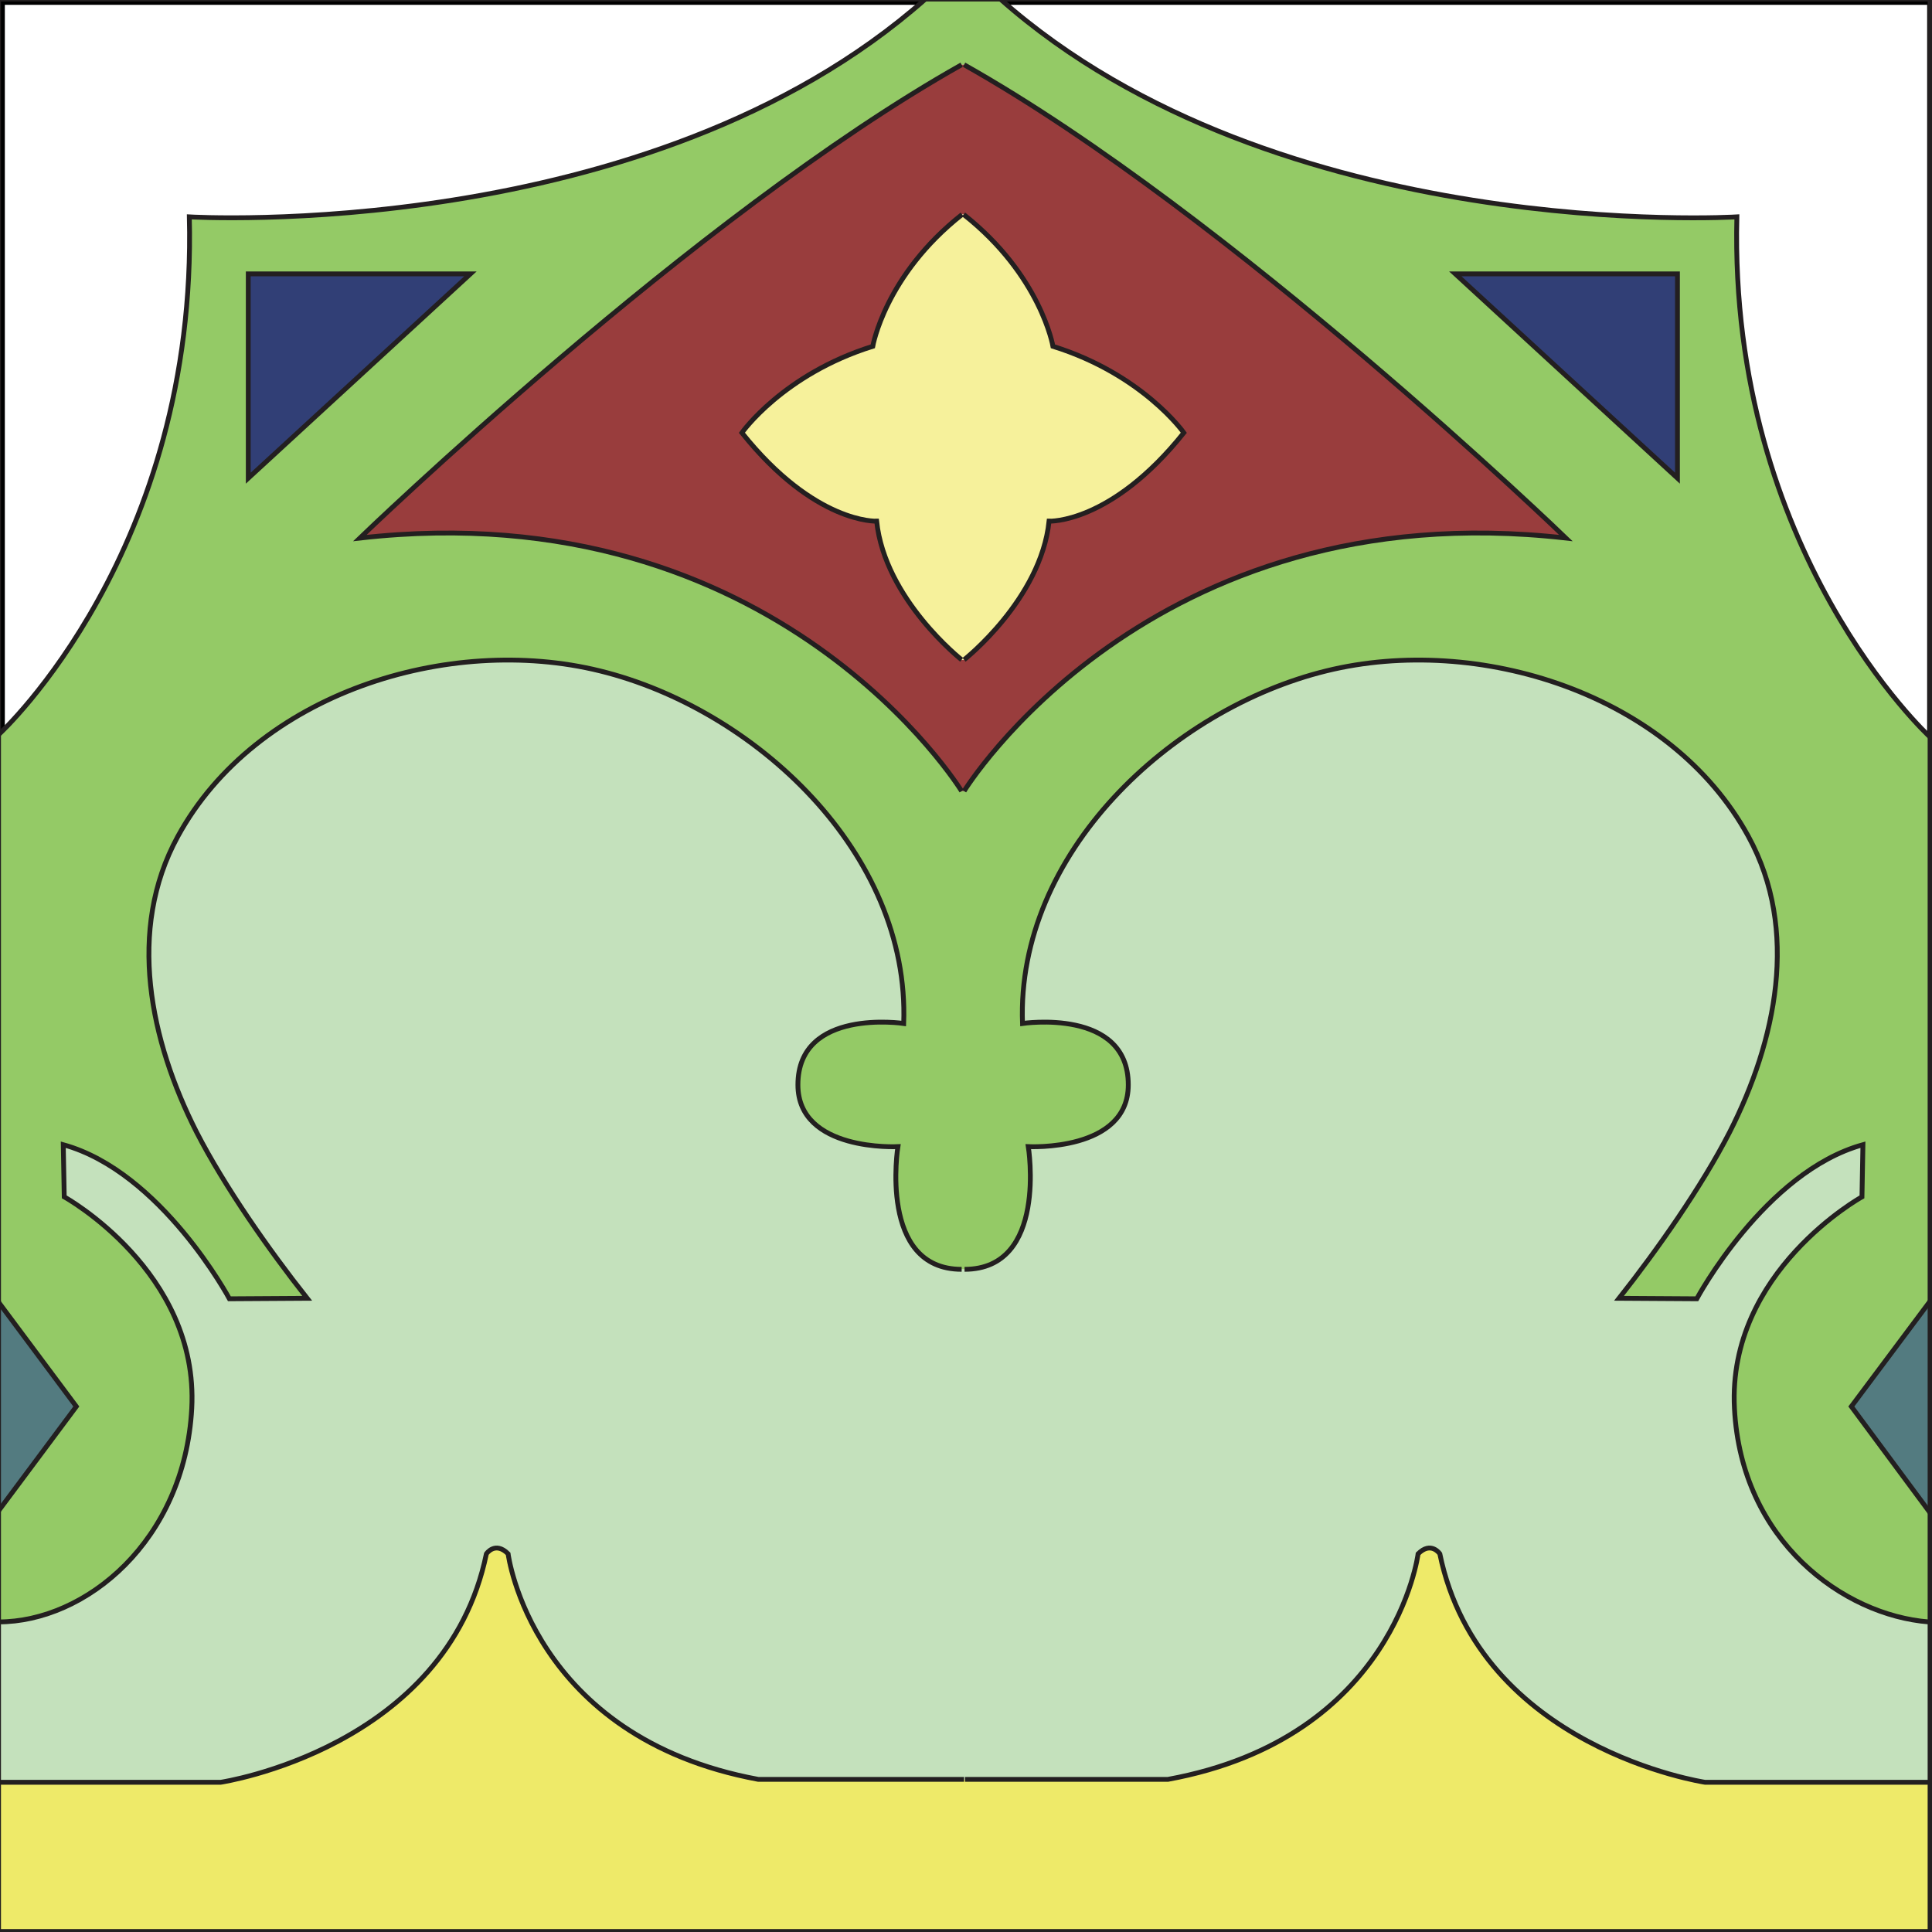
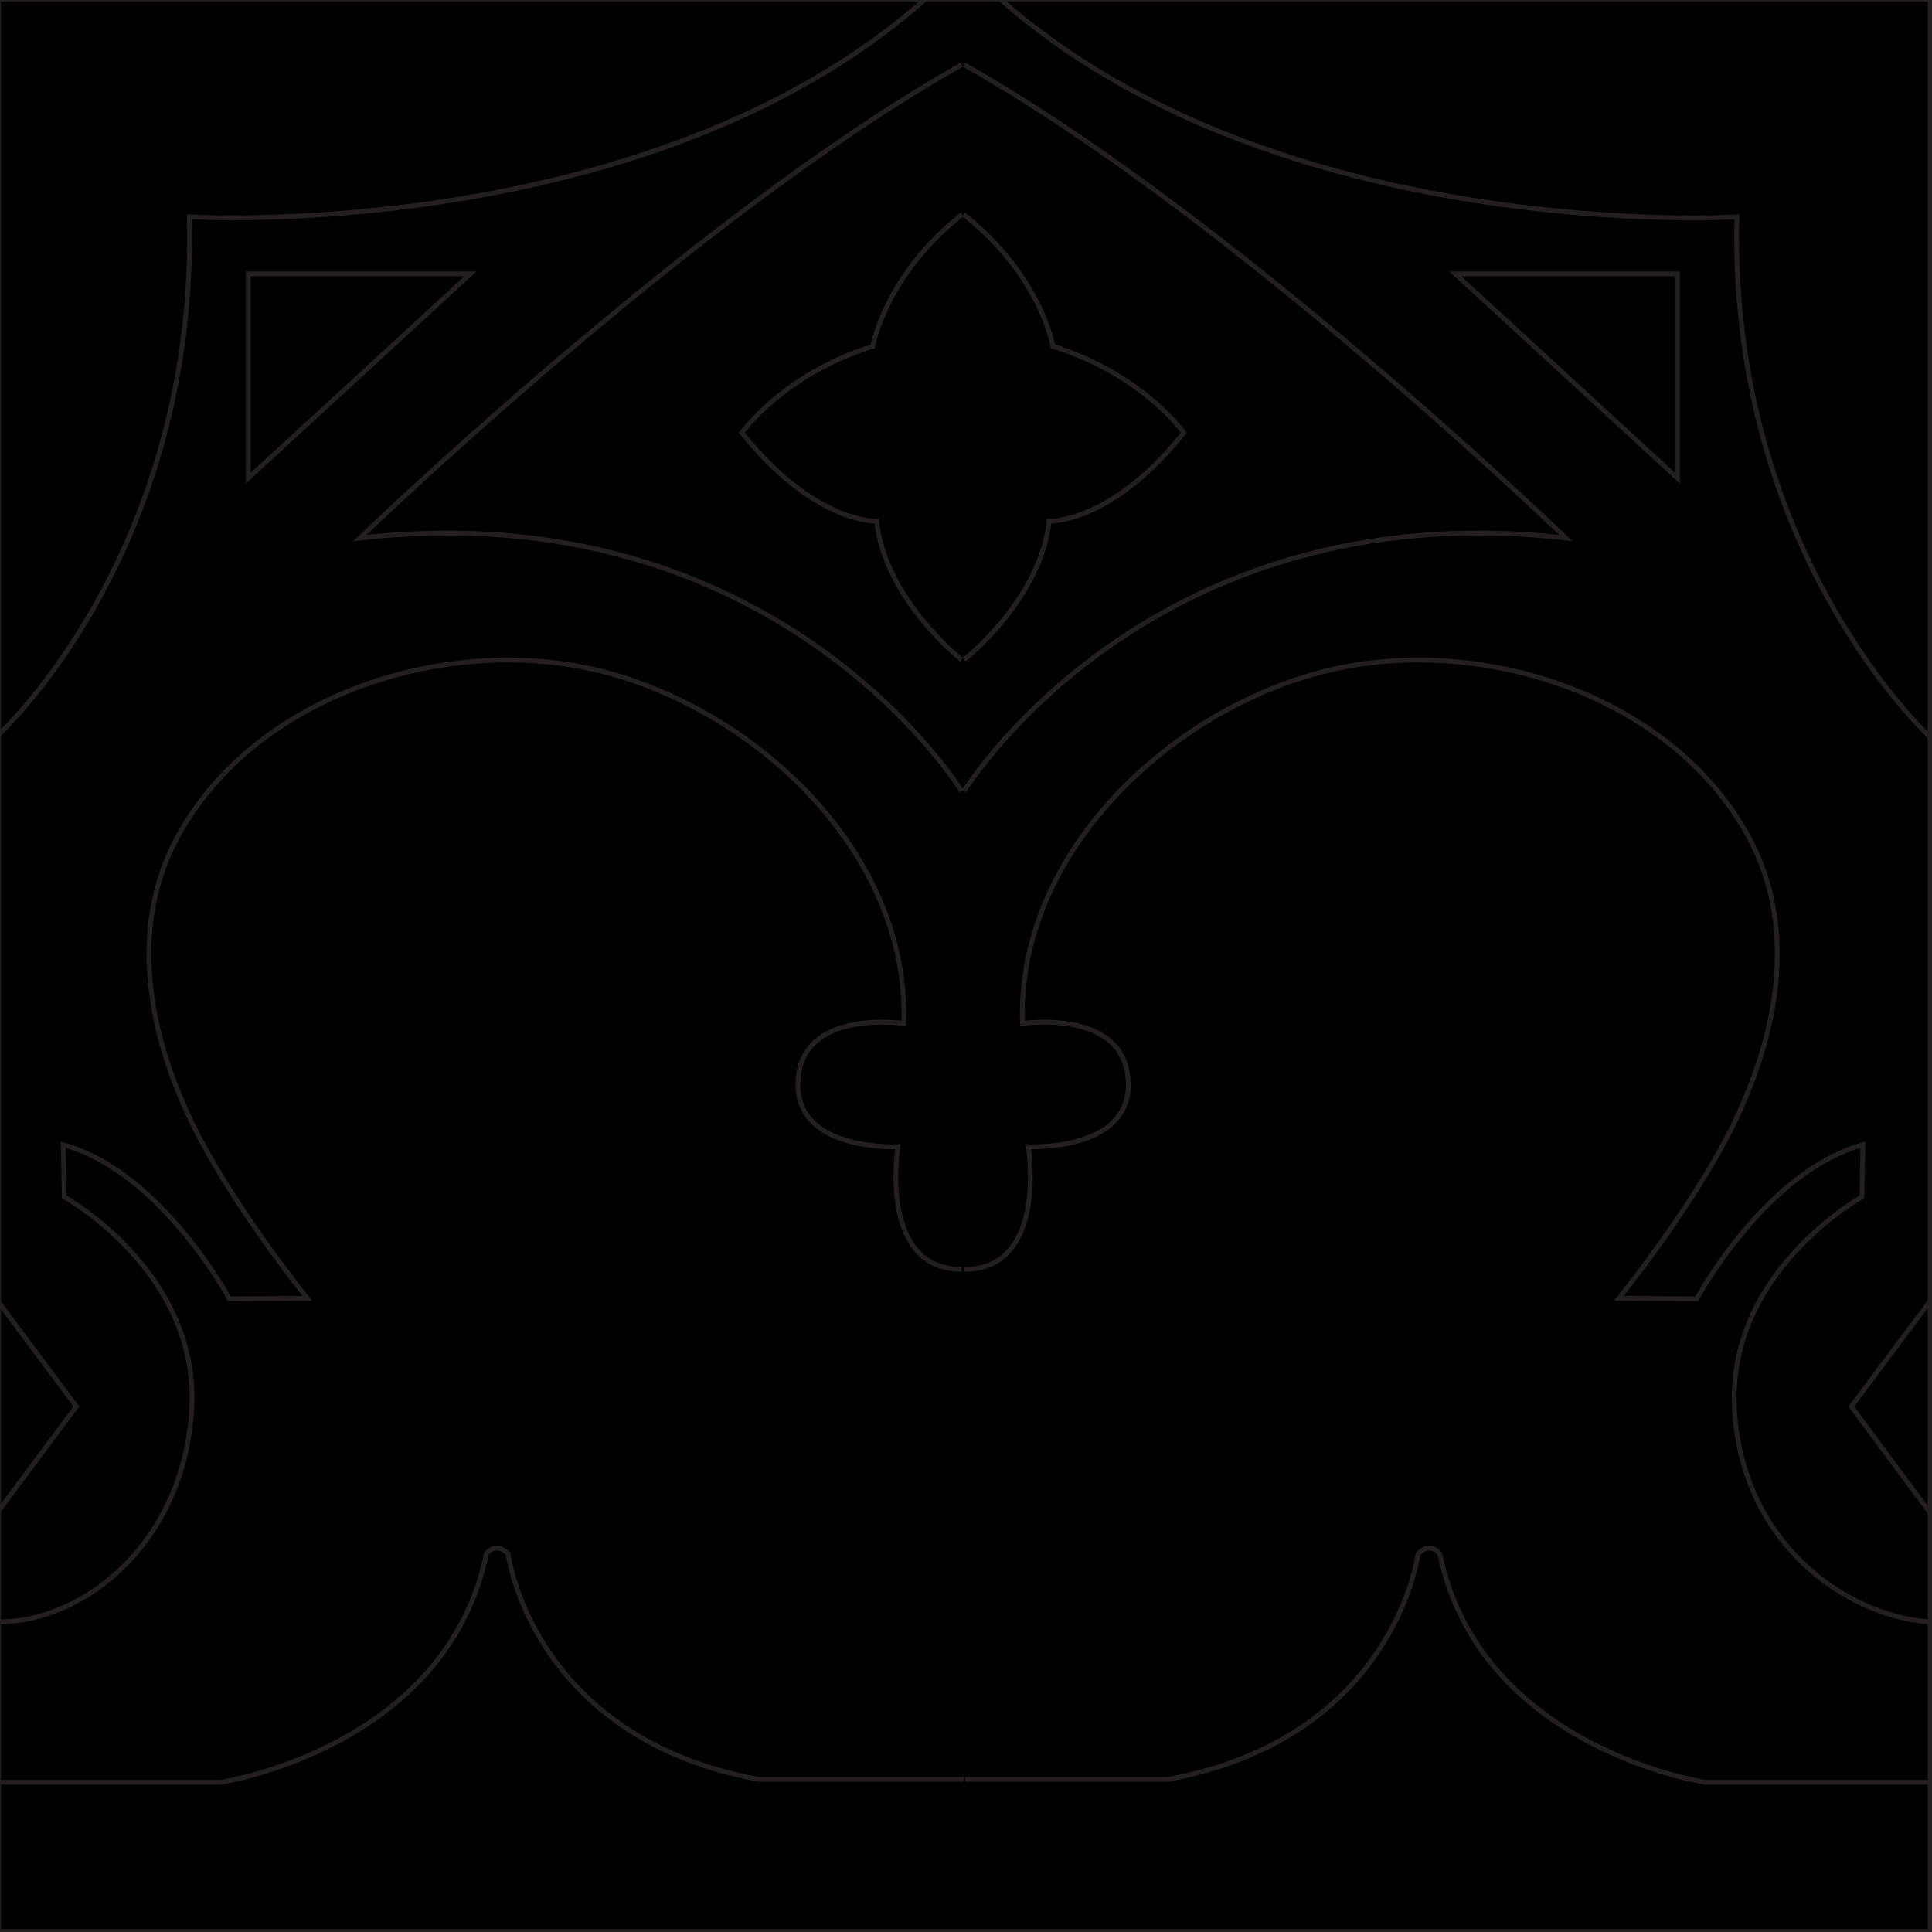
<svg xmlns="http://www.w3.org/2000/svg" version="1.1" id="Layer_1" x="0px" y="0px" viewBox="0 0 400 400" style="enable-background:new 0 0 400 400;" xml:space="preserve">
  <style type="text/css">
- 	.st0{fill:#FFFFFF;}
- 	.st1{fill:#EEEA69;}
- 	.st2{fill:#C4E1BC;}
- 	.st3{fill:#94CA66;}
- 	.st4{fill:#537B80;}
- 	.st5{fill:#313F76;}
- 	.st6{fill:#993D3D;}
- 	.st7{fill:#F6F19B;}
- 	.st8{fill:none;stroke:#231F20;stroke-miterlimit:10;}
+ 
+ 	.stl87v1{fill:none;stroke:#231F20;stroke-miterlimit:10;}
</style>
  <g>
    <rect x="0.5" y="0.5" class="colora st0" width="399" height="399" />
    <path d="M399,1v398H1V1H399 M400,0H0v400h400V0L400,0z" />
  </g>
  <g id="XMLID_22_">
    <g>
      <path class="colora st1" d="M399.6,369v30.8H-0.3V369h46c0,0,46.6-7,54.9-47.3c0,0,1.8-2.7,4.5,0c0,0,4.8,38.1,51.8,46.7h42h0.6h42    c47-8.7,51.8-46.7,51.8-46.7c2.7-2.7,4.5,0,4.5,0C306.4,362,353,369,353,369H399.6L399.6,369z" />
      <path class="colora st2" d="M399.6,335.8V369h0H353c0,0-46.6-7-54.9-47.3c0,0-1.8-2.7-4.5,0c0,0-4.8,38.1-51.8,46.7h-42h-0.6h-42    c-47-8.7-51.8-46.7-51.8-46.7c-2.7-2.7-4.5,0-4.5,0C92.4,362,45.7,369,45.7,369h-46v-33.2c18,0,38.5-16.7,40-44.2    c1.5-28.4-26.4-43.8-26.4-43.8L13.1,237c20.3,5.6,34.4,31.9,34.4,31.9l16.1-0.1c-7.9-10-17.1-23.1-22.9-34.4    c-9.6-18.9-14.5-41.8-3.9-61.2c16.2-29.7,56.1-42,87.4-34.3c32.2,7.9,64.2,37.8,62.9,73c0,0-21.9-3.3-21.9,12.7    c0,13.9,20.7,12.8,20.7,12.8s-4.1,25.4,13.2,25.4h0.6c17.3,0,13.2-25.4,13.2-25.4s20.7,1.1,20.7-12.8c0-16-21.9-12.7-21.9-12.7    c-1.3-35.2,30.6-65,62.9-73c31.3-7.7,71.2,4.6,87.4,34.3c10.6,19.3,5.7,42.2-3.9,61.2c-5.7,11.3-15,24.4-22.9,34.4l16.1,0.1    c0,0,14.1-26.3,34.4-31.9l-0.2,10.8c0,0-27.9,15.4-26.4,43.8c1.4,27.5,22.6,42.8,40.2,44.2H399.6z" />
      <path class="colora st3" d="M399.6,313.2v22.6h-0.3c-17.6-1.4-38.8-16.7-40.2-44.2c-1.5-28.4,26.4-43.8,26.4-43.8l0.2-10.8    c-20.3,5.6-34.4,31.9-34.4,31.9l-16.1-0.1c7.9-10,17.1-23.1,22.9-34.4c9.6-18.9,14.5-41.8,3.9-61.2c-16.2-29.7-56.1-42-87.4-34.3    c-32.2,7.9-64.2,37.8-62.9,73c0,0,21.9-3.3,21.9,12.7c0,13.9-20.7,12.8-20.7,12.8s4.1,25.4-13.2,25.4h-0.6    c-17.3,0-13.2-25.4-13.2-25.4s-20.7,1.1-20.7-12.8c0-16,21.9-12.7,21.9-12.7c1.3-35.2-30.6-65-62.9-73    c-31.3-7.7-71.2,4.6-87.4,34.3c-10.6,19.3-5.7,42.2,3.9,61.2c5.7,11.3,15,24.4,22.9,34.4l-16.1,0.1c0,0-14.1-26.3-34.4-31.9    l0.2,10.8c0,0,27.9,15.4,26.4,43.8c-1.4,27.5-22,44.2-40,44.2v-23l16.1-21.6l-16.1-21.6V152.1c0.6-0.6,41.1-38.2,39.5-107.2    c0,0,95,5.8,152.5-45.1h15.4c57.5,50.8,152.5,45.1,152.5,45.1c-1.7,69.5,40,107.7,40,107.7h0v116.8h0l-16.3,21.8L399.6,313.2    L399.6,313.2z M347.3,99V56.7h-46L347.3,99z M199.6,163.8c0,0,38.1-62.2,124.6-52.4c0,0-69.3-66.9-124.6-98h-0.6    c-55.2,31.1-124.6,98-124.6,98c86.5-9.8,124.6,52.4,124.6,52.4H199.6z M51.4,99l46-42.3h-46V99z" />
      <polygon class="colora st4" points="399.6,269.4 399.6,313.2 399.6,313.2 383.3,291.2 399.6,269.4   " />
      <polygon class="colora st5" points="347.3,56.7 347.3,99 301.3,56.7   " />
      <path class="colora st6" d="M324.2,111.4c-86.5-9.8-124.6,52.4-124.6,52.4h-0.6c0,0-38.1-62.2-124.6-52.4c0,0,69.3-66.9,124.6-98h0.6    C254.9,44.5,324.2,111.4,324.2,111.4z M245.2,89.6c0,0-8.5-12.1-27.1-17.9c0,0-2.5-14.7-18.5-27.3h-0.6    c-16,12.6-18.5,27.3-18.5,27.3c-18.5,5.8-27.1,17.9-27.1,17.9c15.1,19,27.9,18.3,27.9,18.3c1.7,16.2,17.6,28.7,17.6,28.7h0.6    c0,0,15.9-12.5,17.6-28.7C217.3,108,230.1,108.6,245.2,89.6z" />
      <path class="colora st7" d="M218.1,71.7c18.5,5.8,27.1,17.9,27.1,17.9c-15.1,19-27.9,18.3-27.9,18.3c-1.7,16.2-17.6,28.7-17.6,28.7h-0.6    c0,0-15.9-12.5-17.6-28.7c0,0-12.8,0.6-27.9-18.3c0,0,8.5-12.1,27.1-17.9c0,0,2.5-14.7,18.5-27.3h0.6    C215.7,57,218.1,71.7,218.1,71.7z" />
      <polygon class="colora st5" points="97.4,56.7 51.4,99 51.4,56.7   " />
      <polygon class="colora st4" points="-0.3,269.6 15.8,291.2 -0.3,312.8   " />
    </g>
    <g>
-       <path class="colora st8" d="M399.3,335.8c-17.6-1.4-38.8-16.7-40.2-44.2c-1.5-28.4,26.4-43.8,26.4-43.8l0.2-10.8    c-20.3,5.6-34.4,31.9-34.4,31.9l-16.1-0.1c7.9-10,17.1-23.1,22.9-34.4c9.6-18.9,14.5-41.8,3.9-61.2c-16.2-29.7-56.1-42-87.4-34.3    c-32.2,7.9-64.2,37.8-62.9,73c0,0,21.9-3.3,21.9,12.7c0,13.9-20.7,12.8-20.7,12.8s4.1,25.4-13.2,25.4" />
-       <path class="colora st8" d="M399.6,152.6c0,0-41.7-38.2-40-107.7c0,0-95,5.8-152.5-45.1" />
-       <path class="colora st8" d="M199.6,163.8c0,0,38.1-62.2,124.6-52.4c0,0-69.3-66.9-124.6-98" />
-       <path class="colora st8" d="M199.6,136.6c0,0,15.9-12.5,17.6-28.7c0,0,12.8,0.6,27.9-18.3c0,0-8.5-12.1-27.1-17.9c0,0-2.5-14.7-18.5-27.3    " />
-       <path class="colora st8" d="M399.6,369H353c0,0-46.6-7-54.9-47.3c0,0-1.8-2.7-4.5,0c0,0-4.8,38.1-51.8,46.7h-42" />
-       <polygon class="colora st8" points="347.3,99 347.3,56.7 301.3,56.7   " />
-       <path class="colora st8" d="M-0.3,335.8c18,0,38.5-16.7,40-44.2c1.5-28.4-26.4-43.8-26.4-43.8L13.1,237c20.3,5.6,34.4,31.9,34.4,31.9    l16.1-0.1c-7.9-10-17.1-23.1-22.9-34.4c-9.6-18.9-14.5-41.8-3.9-61.2c16.2-29.7,56.1-42,87.4-34.3c32.2,7.9,64.2,37.8,62.9,73    c0,0-21.9-3.3-21.9,12.7c0,13.9,20.7,12.8,20.7,12.8s-4.1,25.4,13.2,25.4" />
-       <path class="colora st8" d="M191.6-0.2C134.2,50.6,39.2,44.9,39.2,44.9c1.7,69-38.8,106.6-39.5,107.2l0,0" />
-       <path class="colora st8" d="M199.1,163.8c0,0-38.1-62.2-124.6-52.4c0,0,69.3-66.9,124.6-98" />
-       <path class="colora st8" d="M199.1,136.6c0,0-15.9-12.5-17.6-28.7c0,0-12.8,0.6-27.9-18.3c0,0,8.5-12.1,27.1-17.9c0,0,2.5-14.7,18.5-27.3    " />
-       <path class="colora st8" d="M199.6,368.4h-0.6h-42c-47-8.7-51.8-46.7-51.8-46.7c-2.7-2.7-4.5,0-4.5,0C92.4,362,45.7,369,45.7,369h-46" />
-       <polygon class="colora st8" points="51.4,99 51.4,56.7 97.4,56.7   " />
-       <polygon class="colora st8" points="-0.3,369 -0.3,399.9 -0.3,400 399.6,400 399.6,399.9 399.6,369 399.6,335.8 399.6,313.2 399.6,269.4     399.6,152.6 399.6,-0.2 207.1,-0.2 191.6,-0.2 -0.3,-0.2 -0.3,152.1 -0.3,269.6 -0.3,312.8 -0.3,335.8   " />
-       <polyline class="colora st8" points="-0.3,269.6 15.8,291.2 -0.3,312.8 -0.3,312.8   " />
-       <polyline class="colora st8" points="399.6,269.4 383.3,291.2 399.6,313.2   " />
-       <polygon class="colora st8" points="-0.3,399.9 -0.5,399.9 -0.5,-0.3 399.7,-0.3 399.7,399.9 399.6,399.9   " />
+       <path class="colora stl87v1" d="M399.3,335.8c-17.6-1.4-38.8-16.7-40.2-44.2c-1.5-28.4,26.4-43.8,26.4-43.8l0.2-10.8    c-20.3,5.6-34.4,31.9-34.4,31.9l-16.1-0.1c7.9-10,17.1-23.1,22.9-34.4c9.6-18.9,14.5-41.8,3.9-61.2c-16.2-29.7-56.1-42-87.4-34.3    c-32.2,7.9-64.2,37.8-62.9,73c0,0,21.9-3.3,21.9,12.7c0,13.9-20.7,12.8-20.7,12.8s4.1,25.4-13.2,25.4" />
+       <path class="colora stl87v1" d="M399.6,152.6c0,0-41.7-38.2-40-107.7c0,0-95,5.8-152.5-45.1" />
+       <path class="colora stl87v1" d="M199.6,163.8c0,0,38.1-62.2,124.6-52.4c0,0-69.3-66.9-124.6-98" />
+       <path class="colora stl87v1" d="M199.6,136.6c0,0,15.9-12.5,17.6-28.7c0,0,12.8,0.6,27.9-18.3c0,0-8.5-12.1-27.1-17.9c0,0-2.5-14.7-18.5-27.3    " />
+       <path class="colora stl87v1" d="M399.6,369H353c0,0-46.6-7-54.9-47.3c0,0-1.8-2.7-4.5,0c0,0-4.8,38.1-51.8,46.7h-42" />
+       <polygon class="colora stl87v1" points="347.3,99 347.3,56.7 301.3,56.7   " />
+       <path class="colora stl87v1" d="M-0.3,335.8c18,0,38.5-16.7,40-44.2c1.5-28.4-26.4-43.8-26.4-43.8L13.1,237c20.3,5.6,34.4,31.9,34.4,31.9    l16.1-0.1c-7.9-10-17.1-23.1-22.9-34.4c-9.6-18.9-14.5-41.8-3.9-61.2c16.2-29.7,56.1-42,87.4-34.3c32.2,7.9,64.2,37.8,62.9,73    c0,0-21.9-3.3-21.9,12.7c0,13.9,20.7,12.8,20.7,12.8s-4.1,25.4,13.2,25.4" />
+       <path class="colora stl87v1" d="M191.6-0.2C134.2,50.6,39.2,44.9,39.2,44.9c1.7,69-38.8,106.6-39.5,107.2l0,0" />
+       <path class="colora stl87v1" d="M199.1,163.8c0,0-38.1-62.2-124.6-52.4c0,0,69.3-66.9,124.6-98" />
+       <path class="colora stl87v1" d="M199.1,136.6c0,0-15.9-12.5-17.6-28.7c0,0-12.8,0.6-27.9-18.3c0,0,8.5-12.1,27.1-17.9c0,0,2.5-14.7,18.5-27.3    " />
+       <path class="colora stl87v1" d="M199.6,368.4h-0.6h-42c-47-8.7-51.8-46.7-51.8-46.7c-2.7-2.7-4.5,0-4.5,0C92.4,362,45.7,369,45.7,369h-46" />
+       <polygon class="colora stl87v1" points="51.4,99 51.4,56.7 97.4,56.7   " />
+       <polygon class="colora stl87v1" points="-0.3,369 -0.3,399.9 -0.3,400 399.6,400 399.6,399.9 399.6,369 399.6,335.8 399.6,313.2 399.6,269.4     399.6,152.6 399.6,-0.2 207.1,-0.2 191.6,-0.2 -0.3,-0.2 -0.3,152.1 -0.3,269.6 -0.3,312.8 -0.3,335.8   " />
+       <polyline class="colora stl87v1" points="-0.3,269.6 15.8,291.2 -0.3,312.8 -0.3,312.8   " />
+       <polyline class="colora stl87v1" points="399.6,269.4 383.3,291.2 399.6,313.2   " />
+       <polygon class="colora stl87v1" points="-0.3,399.9 -0.5,399.9 -0.5,-0.3 399.7,-0.3 399.7,399.9 399.6,399.9   " />
    </g>
  </g>
</svg>
